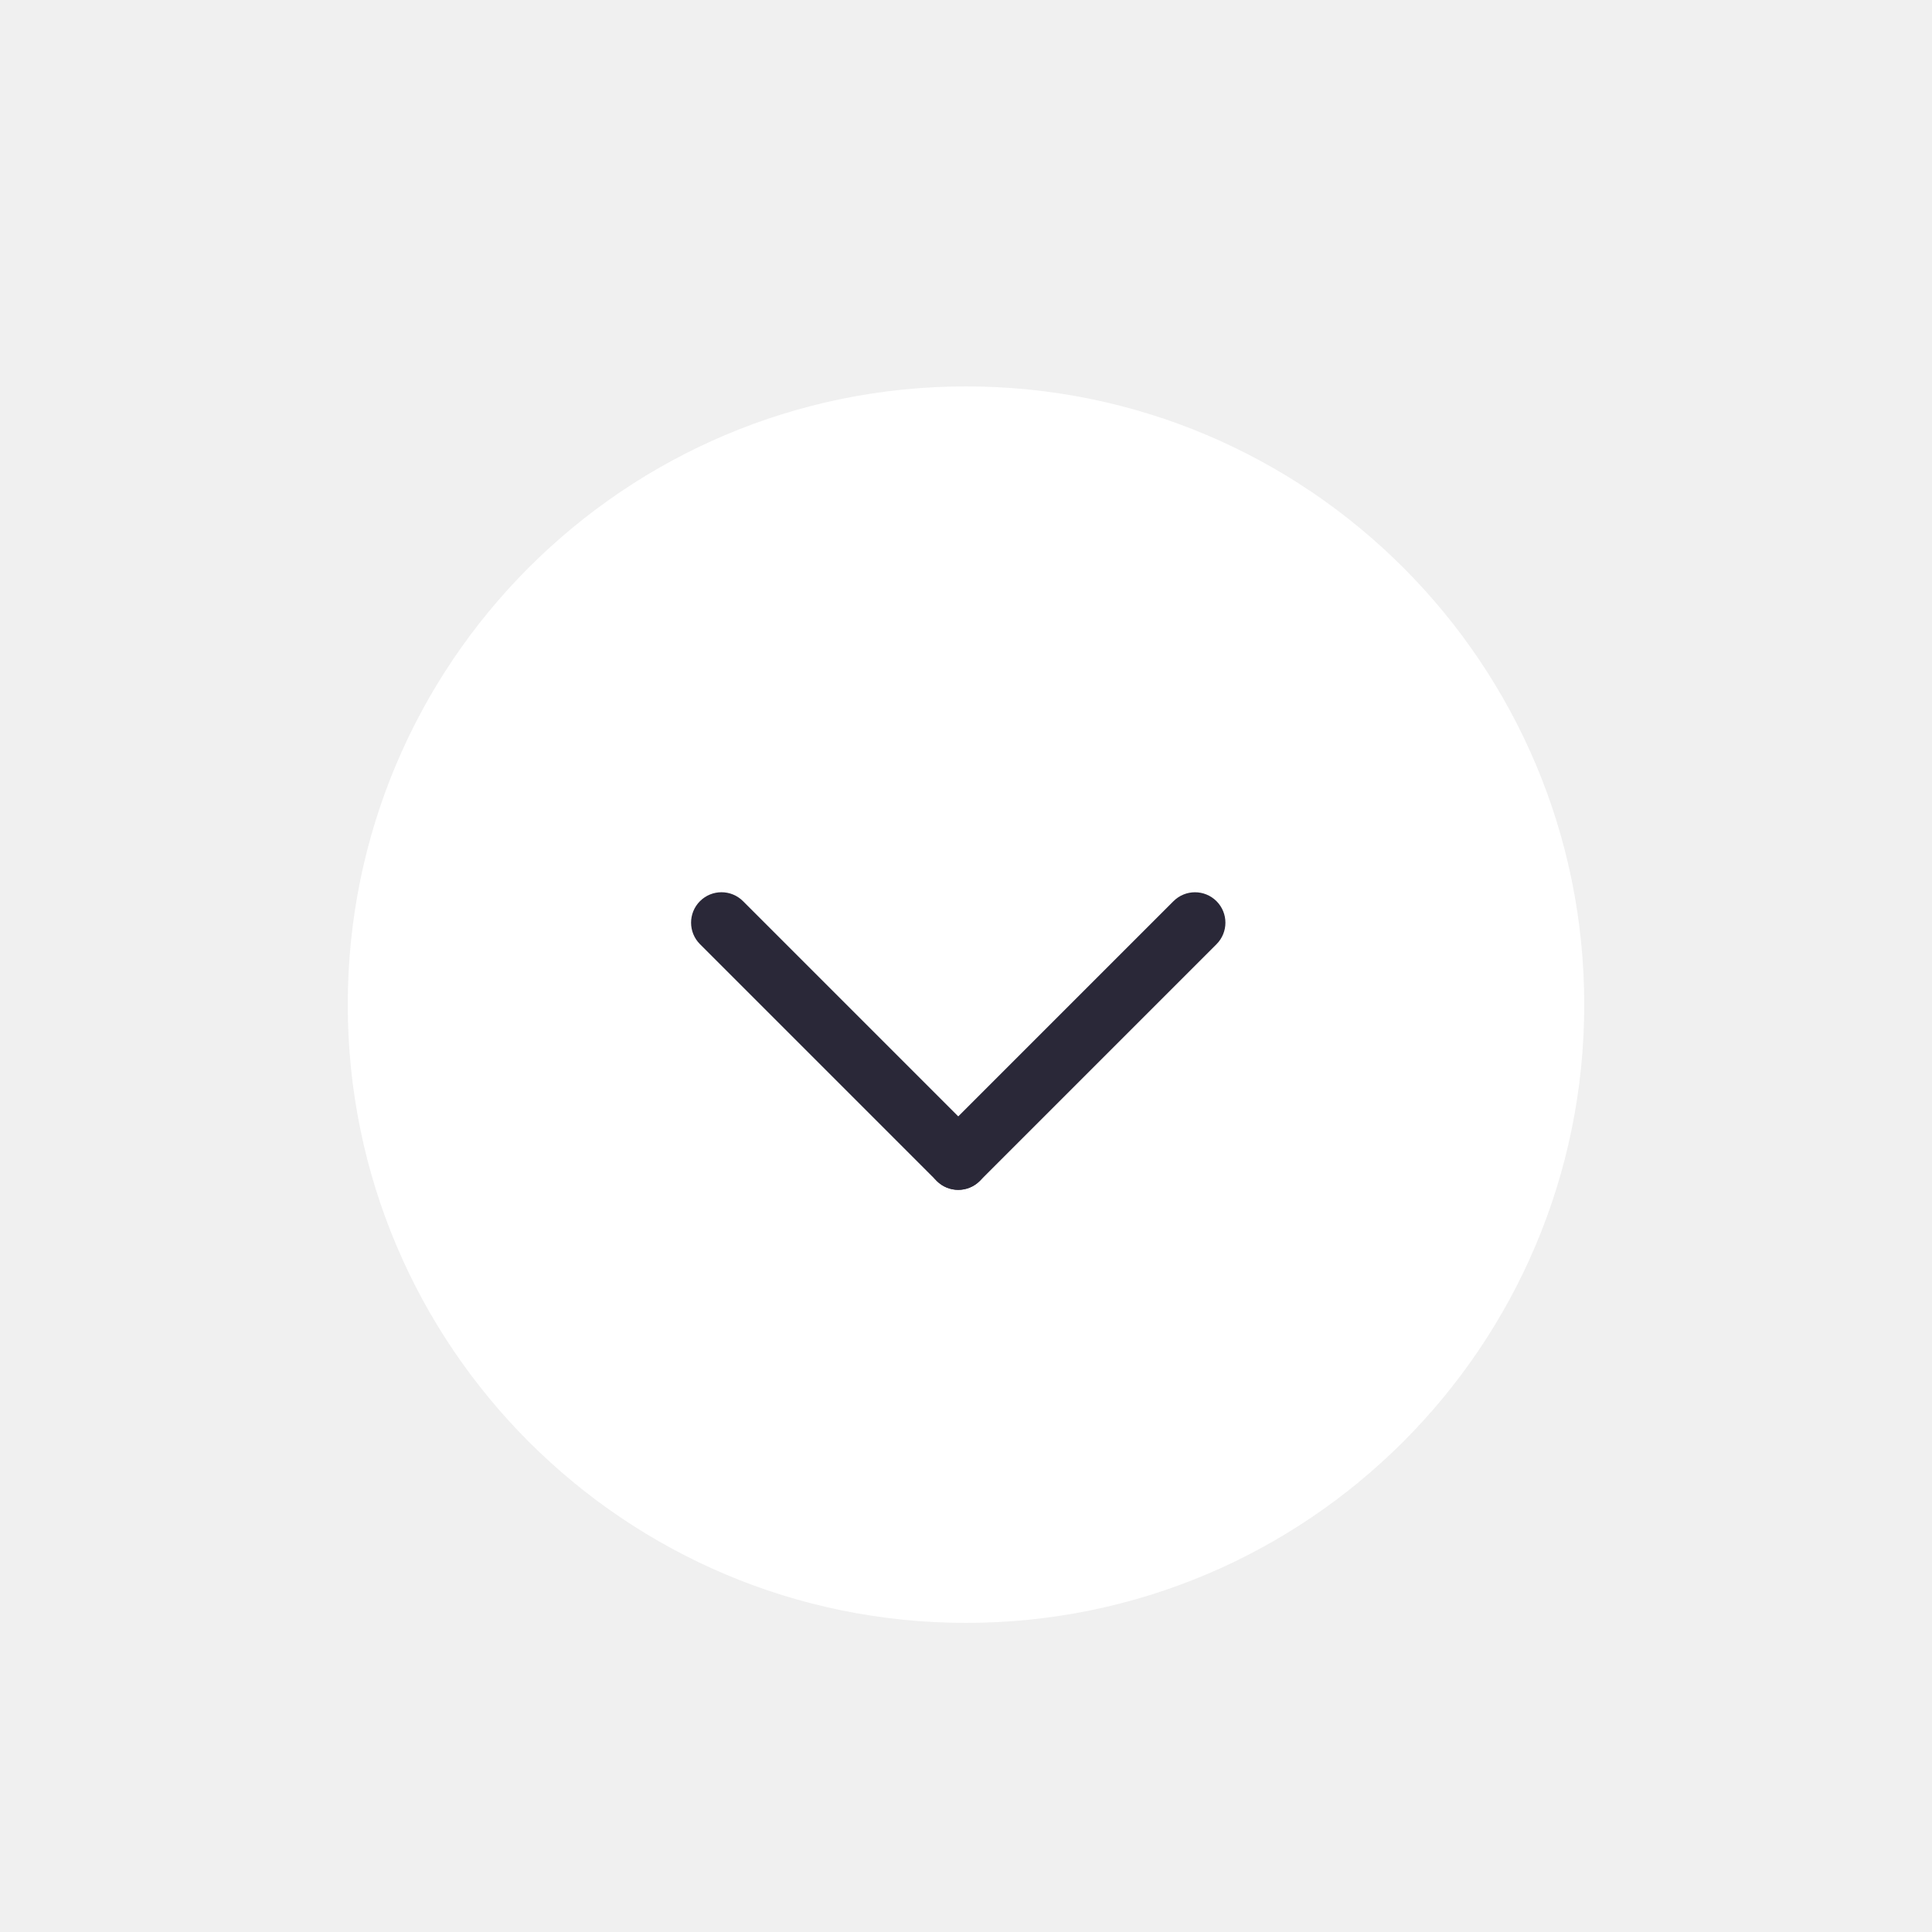
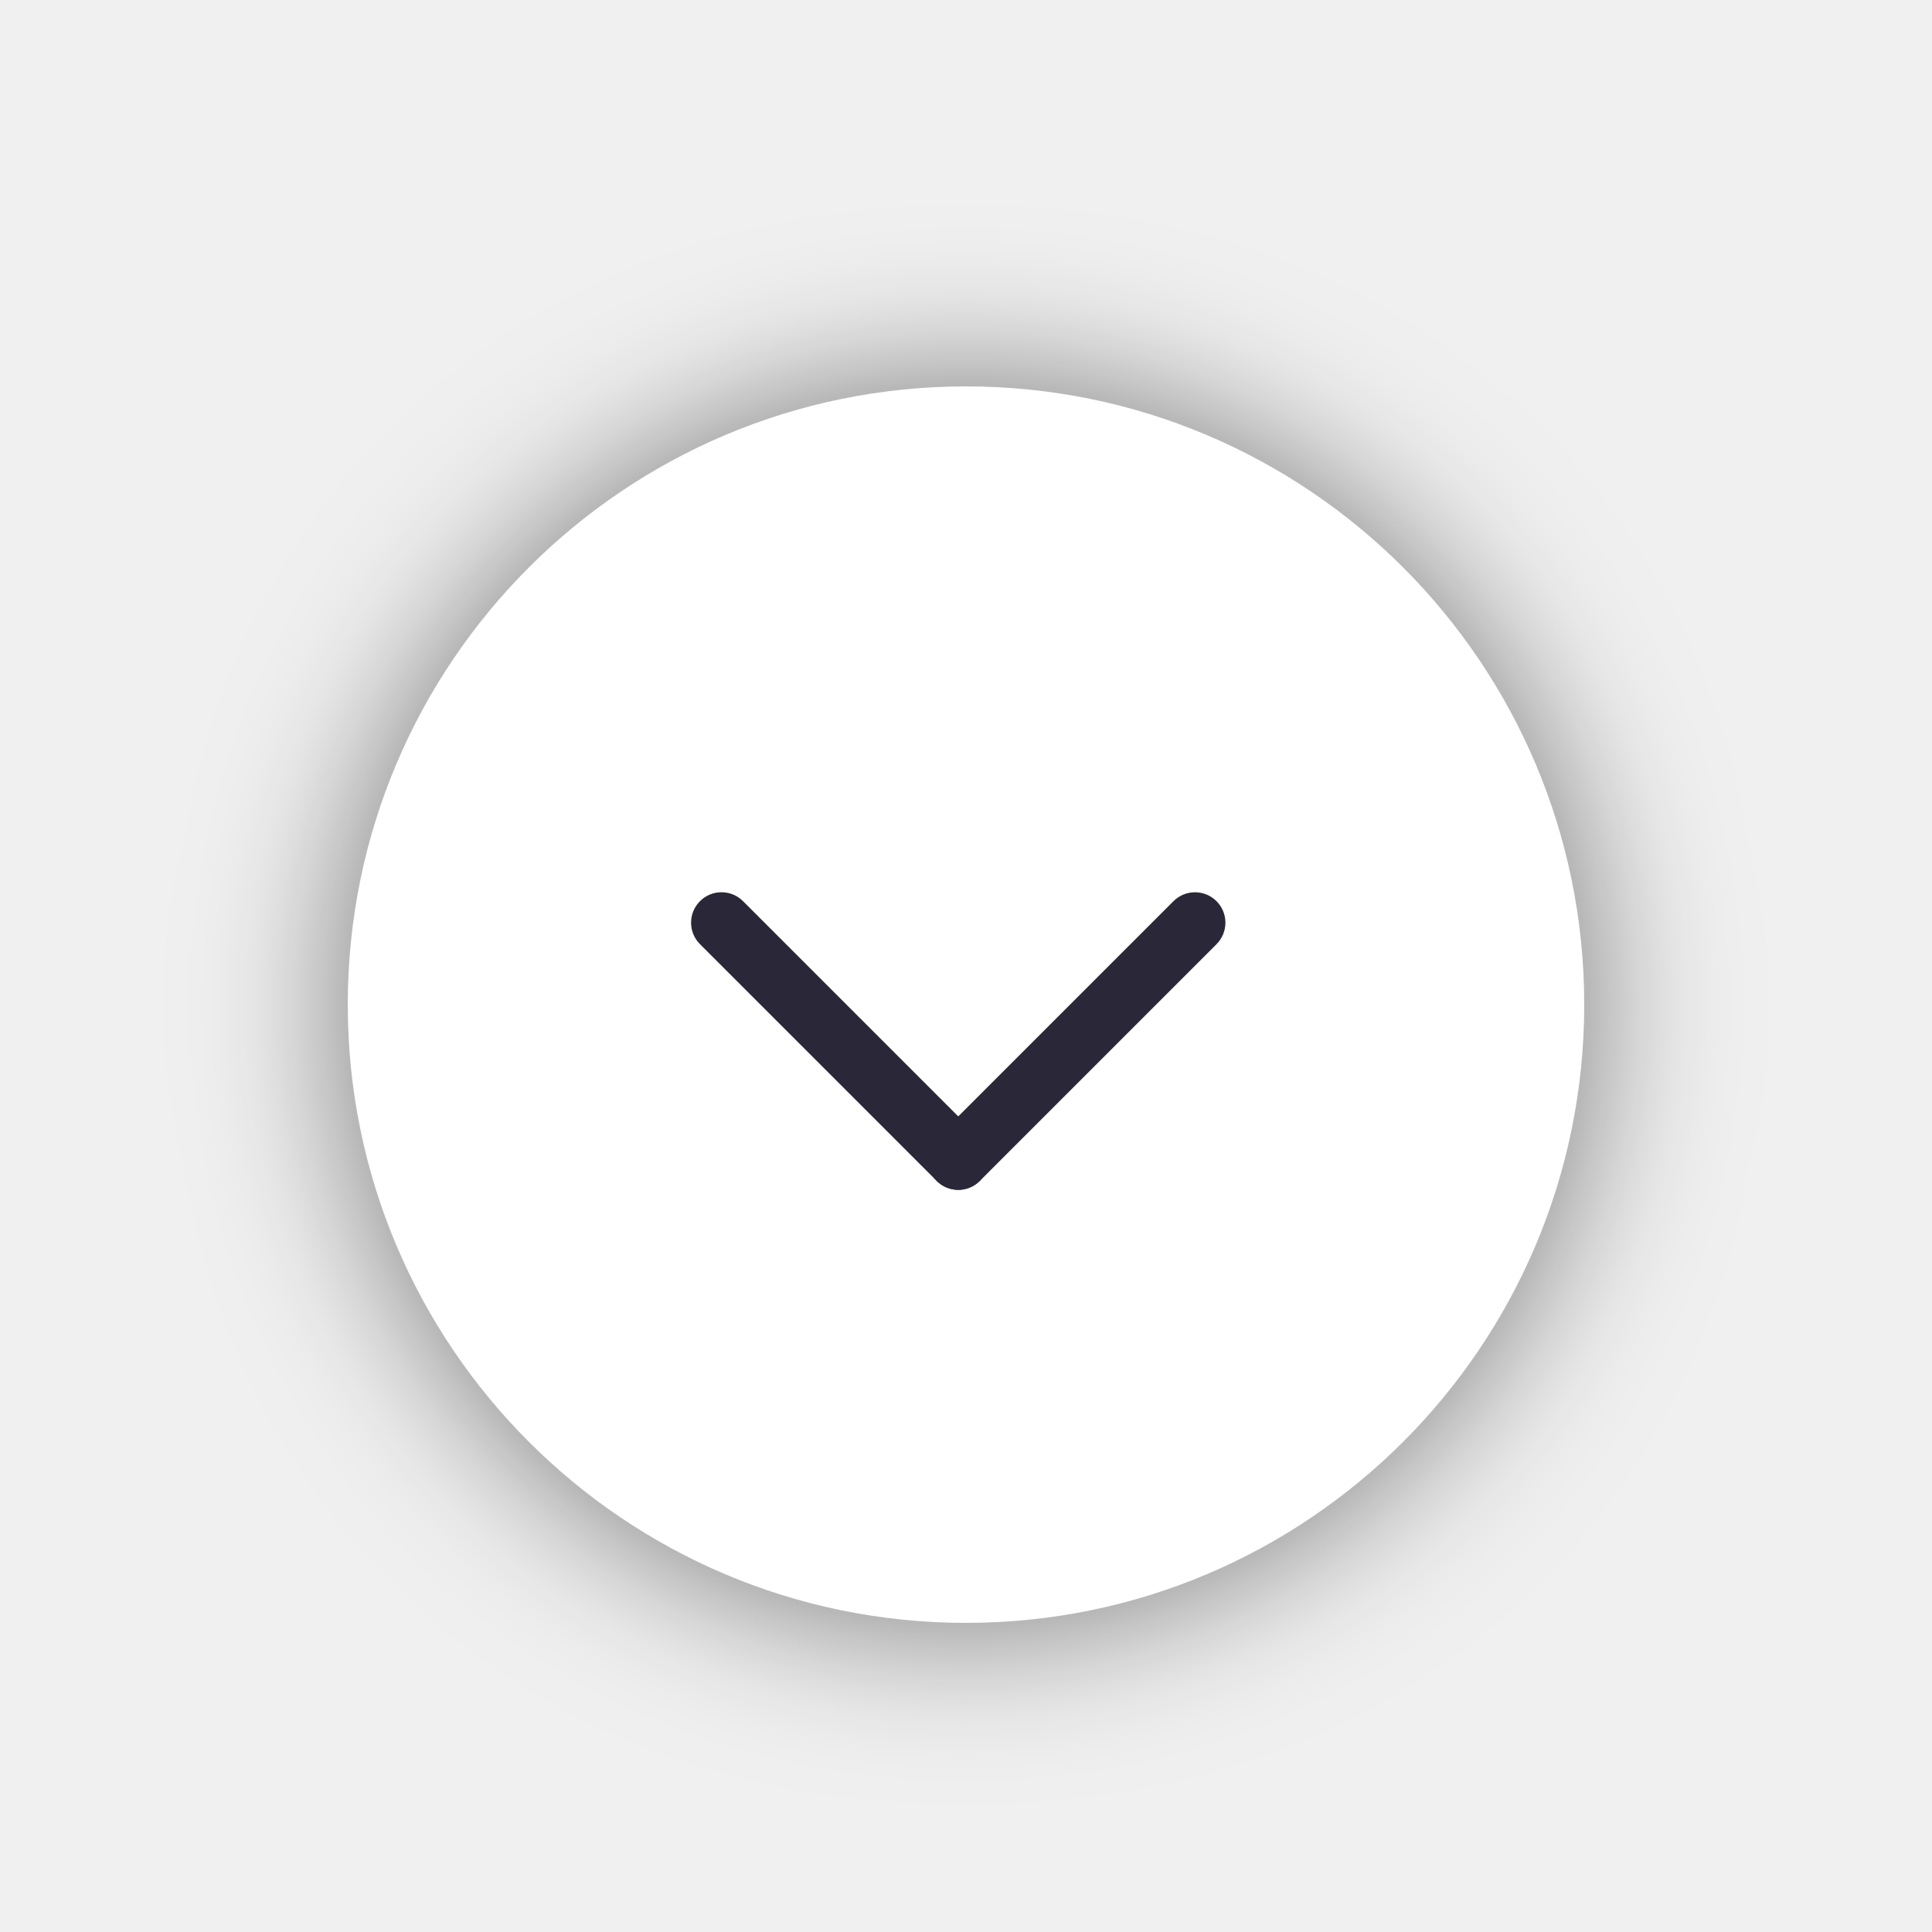
- <svg xmlns="http://www.w3.org/2000/svg" width="50px" height="50px" viewBox="0 0 50 50" version="1.1">
-   <defs />
+ <svg xmlns="http://www.w3.org/2000/svg" xmlns:xlink="http://www.w3.org/1999/xlink" width="50px" height="50px" viewBox="0 0 50 50" version="1.1">
+   <defs>
+     <circle id="path-1" cx="16" cy="16" r="16" />
+     <filter x="-18.8%" y="-18.8%" width="137.5%" height="137.5%" filterUnits="objectBoundingBox" id="filter-2">
+       <feOffset dx="0" dy="0" in="SourceAlpha" result="shadowOffsetOuter1" />
+       <feGaussianBlur stdDeviation="2" in="shadowOffsetOuter1" result="shadowBlurOuter1" />
+       <feColorMatrix values="0 0 0 0 0   0 0 0 0 0   0 0 0 0 0  0 0 0 0.5 0" type="matrix" in="shadowBlurOuter1" />
+     </filter>
+   </defs>
  <g id="More-Tiles" stroke="none" stroke-width="1" fill="none" fill-rule="evenodd">
-     <g id="right-arrow">
+     <g id="down-arrow">
      <g id="Group-2" transform="translate(25, 26) scale(-1, 1) rotate(-90) translate(-25, -26) translate(9, 10)">
-         <circle id="Oval-2" fill="#FFFFFF" cx="16" cy="16" r="16" />
+         <g id="Oval-2">
+           <use fill="black" fill-opacity="1" filter="url(#filter-2)" xlink:href="#path-1" />
+           <use fill="#FFFFFF" fill-rule="evenodd" xlink:href="#path-1" />
+         </g>
        <g id="Group" transform="translate(18.65817, 16.20077) rotate(-45) translate(-18.65817, -16.20077) translate(13.15817, 10.70077)" fill="#2A2838">
          <rect id="Rectangle" x="0" y="0" width="10.24" height="1.575" rx="0.788" />
          <rect id="Rectangle-Copy" transform="translate(0.787692, 5.12) rotate(90) translate(-0.787692, -5.12) " x="-4.332" y="4.332" width="10.24" height="1.575" rx="0.788" />
        </g>
      </g>
    </g>
  </g>
</svg>
